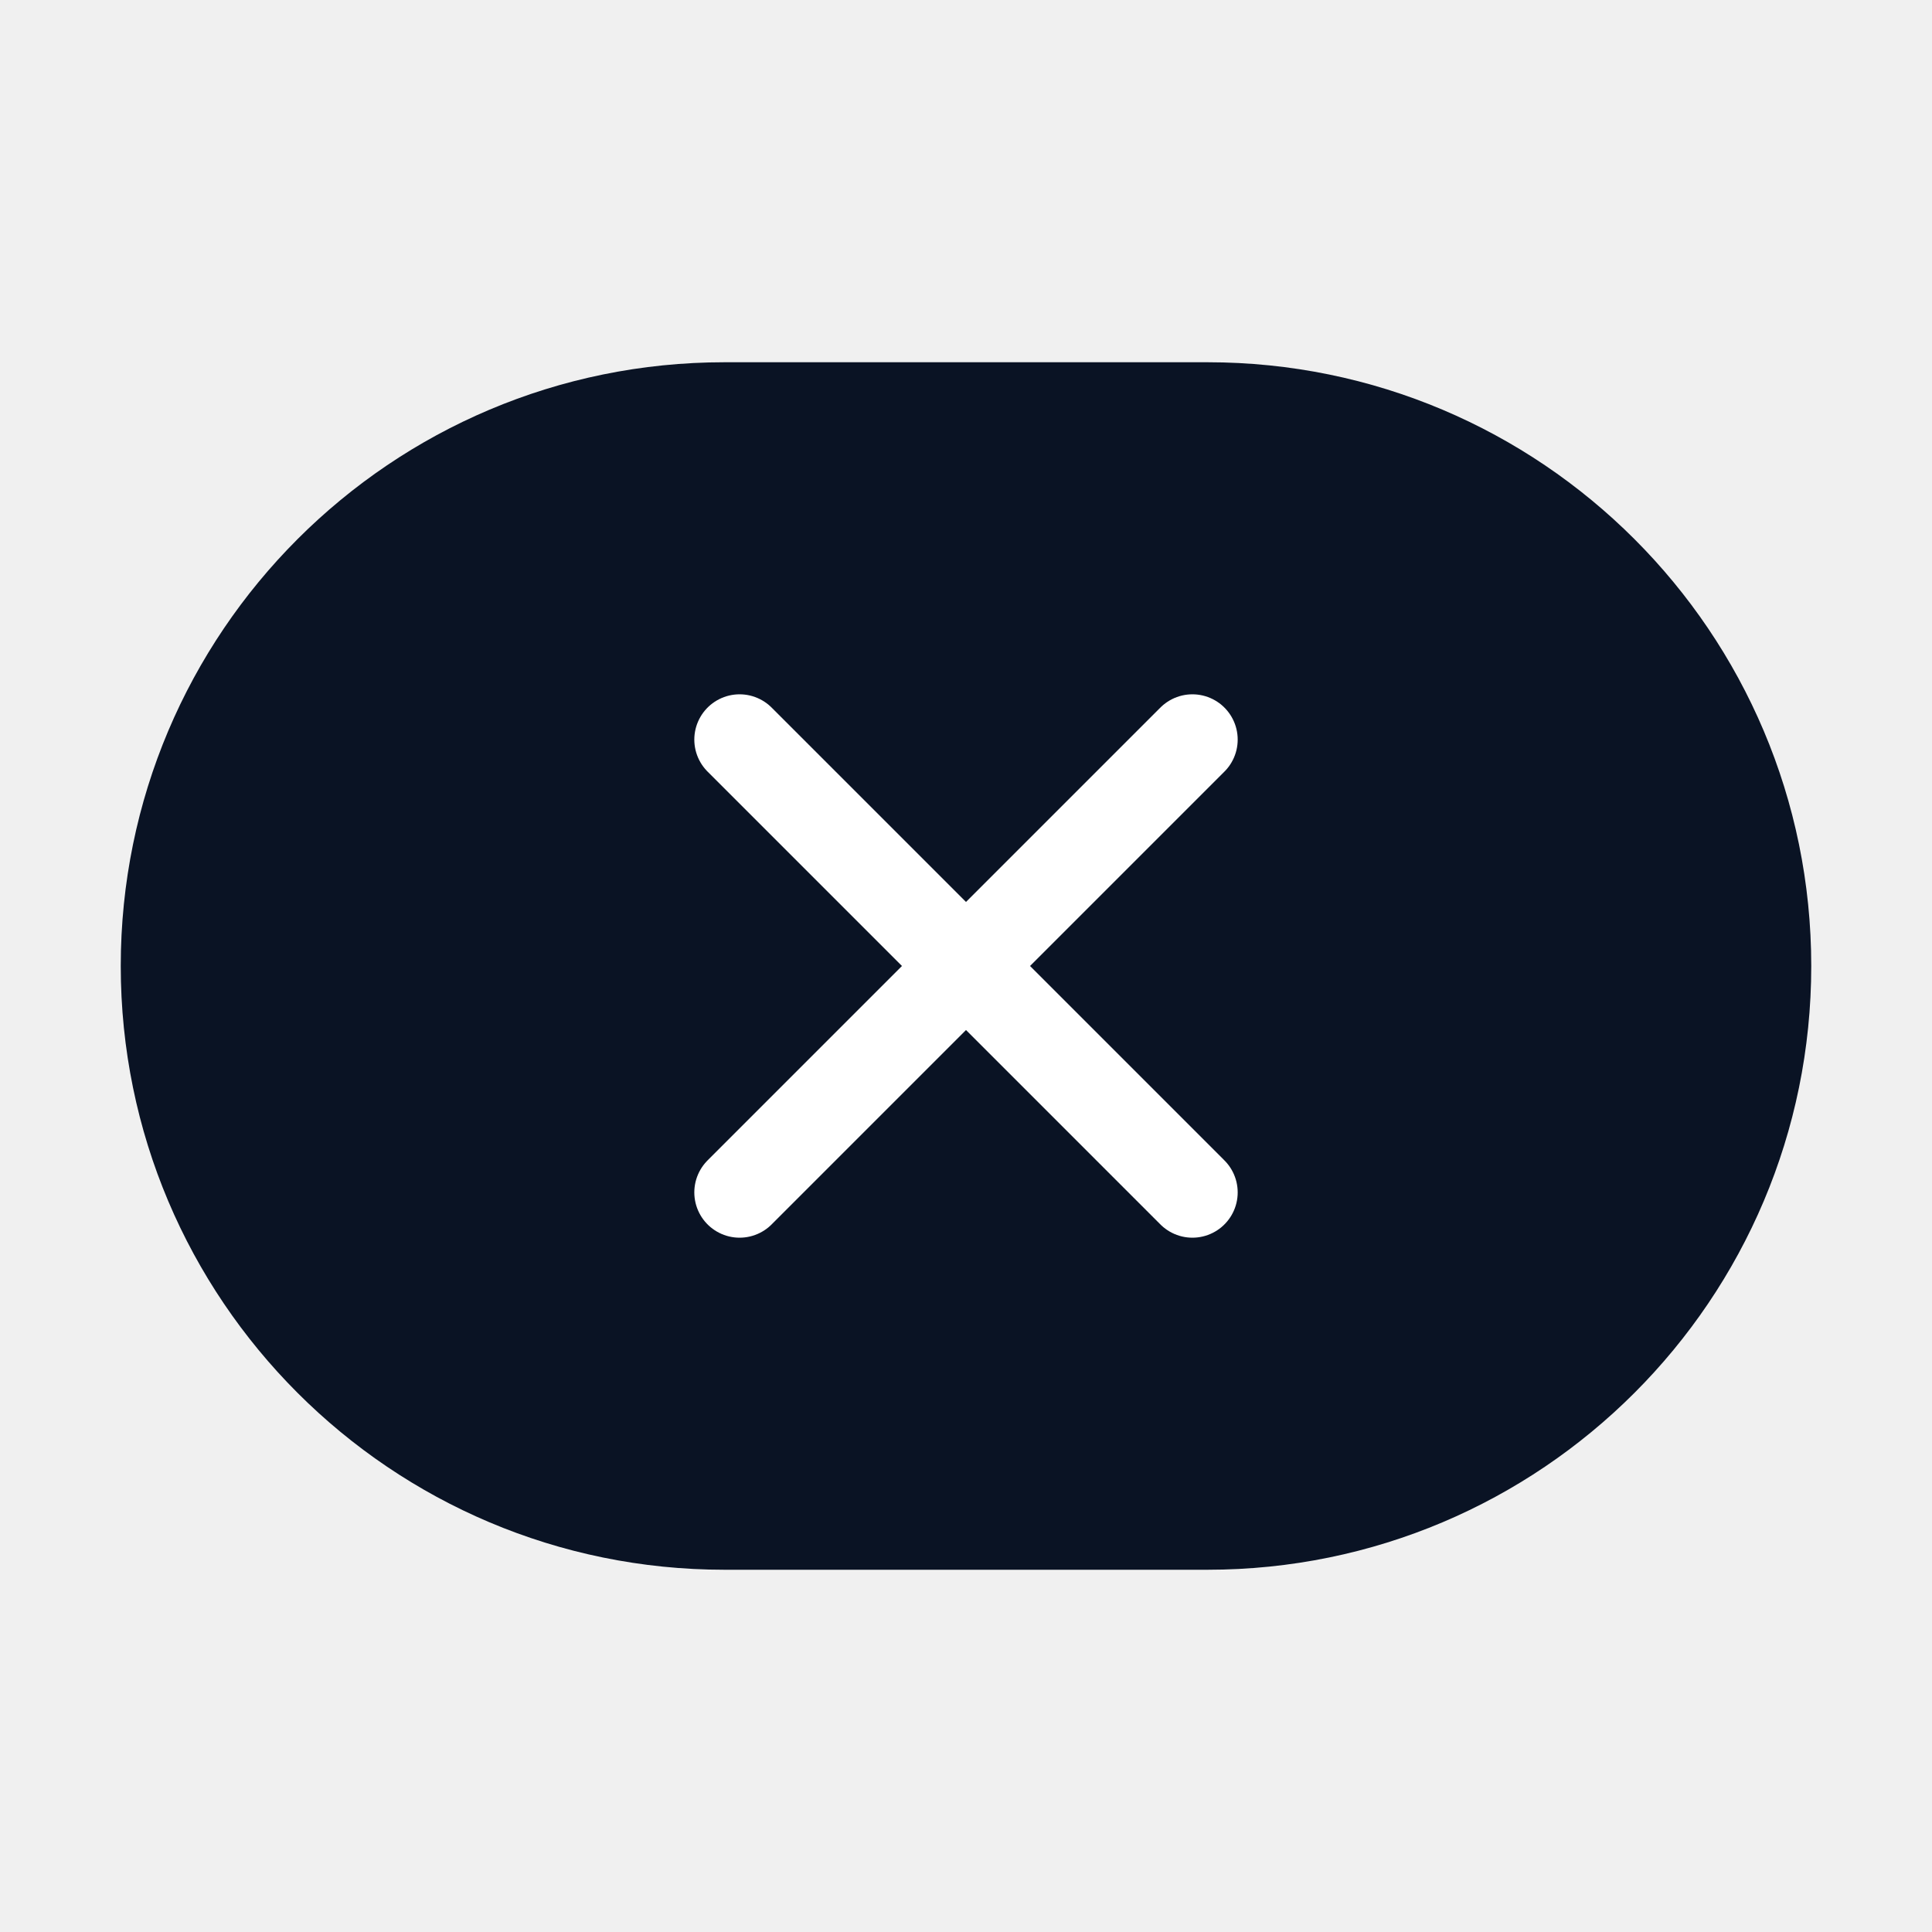
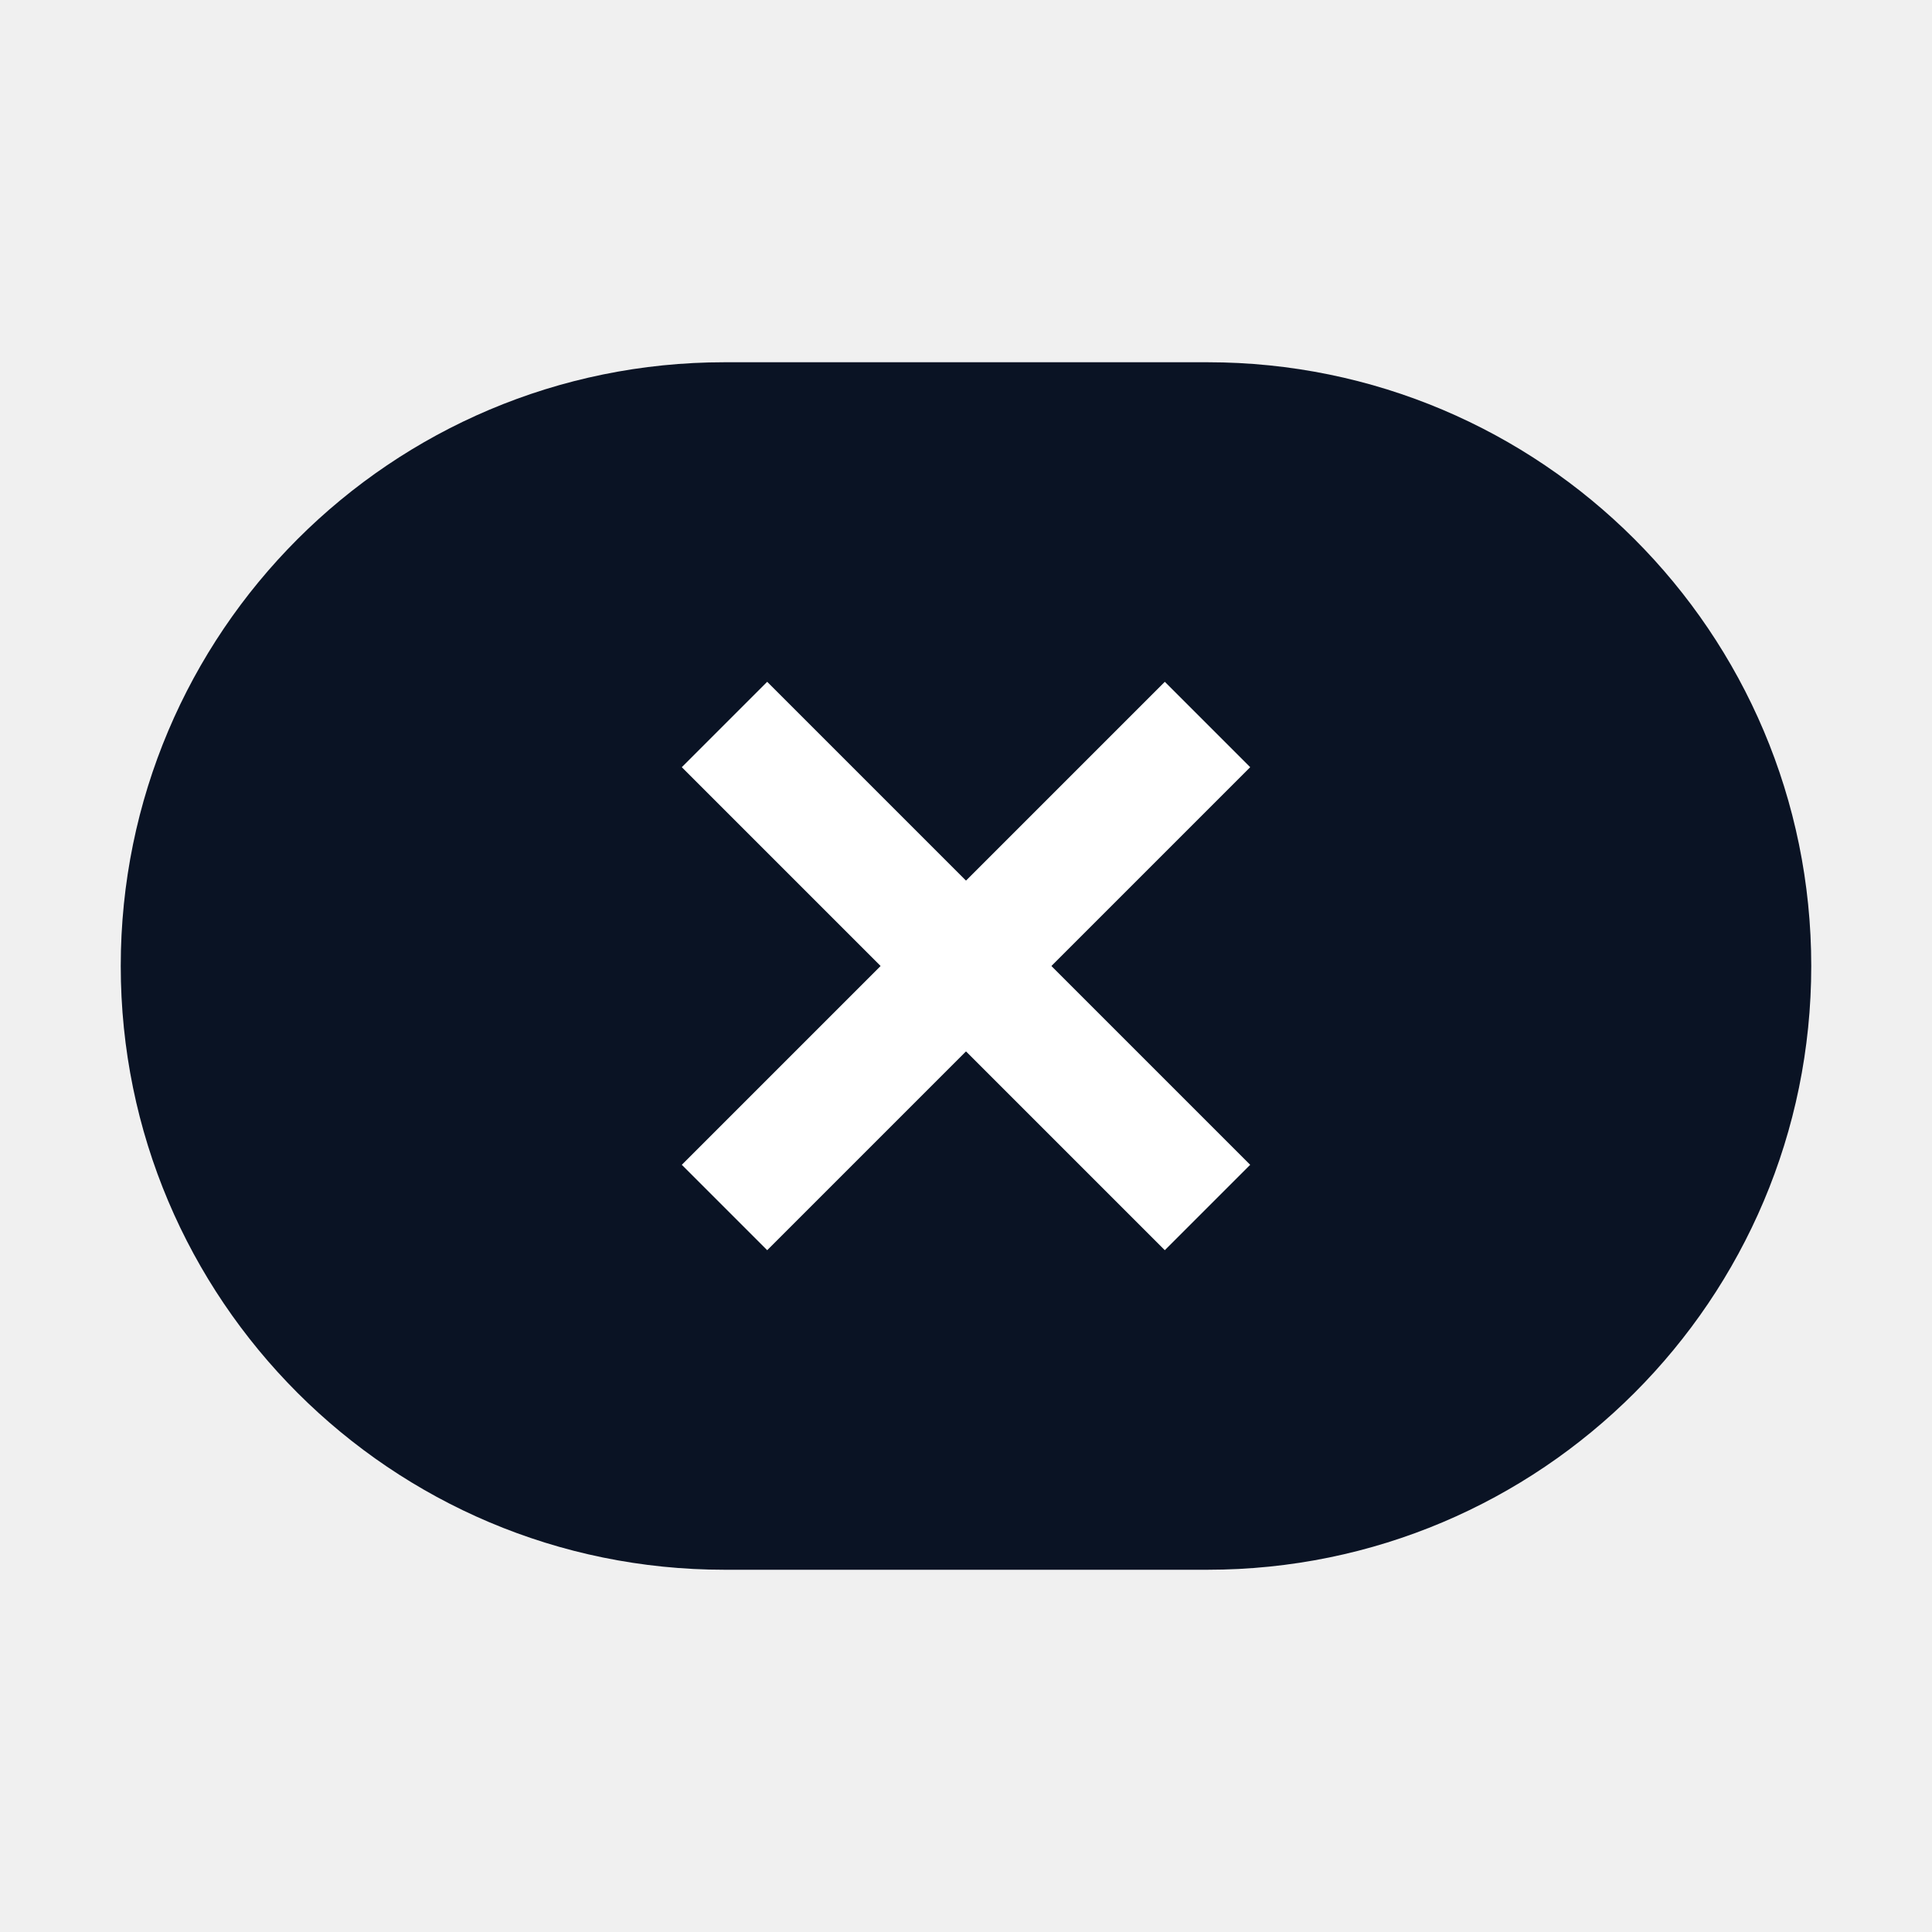
<svg xmlns="http://www.w3.org/2000/svg" width="32" height="32" viewBox="0 0 32 32" fill="none">
-   <rect x="2" y="6" width="28" height="20" rx="10" fill="#0A1324" />
-   <path d="M12.25 19.75L19.75 12.25" stroke="white" stroke-width="1.5" stroke-linecap="round" stroke-linejoin="round" />
-   <path d="M19.75 19.75L12.25 12.25" stroke="white" stroke-width="1.5" stroke-linecap="round" stroke-linejoin="round" />
+   <path d="M20 6H12C6.477 6 2 10.477 2 16C2 21.523 6.477 26 12 26H20C25.523 26 30 21.523 30 16C30 10.477 25.523 6 20 6Z" fill="#0A1324" />
+   <path d="M12 12L20 20" stroke="white" stroke-width="2" stroke-miterlimit="10" />
+   <path d="M12 20L20 12" stroke="white" stroke-width="2" stroke-miterlimit="10" />
</svg>
